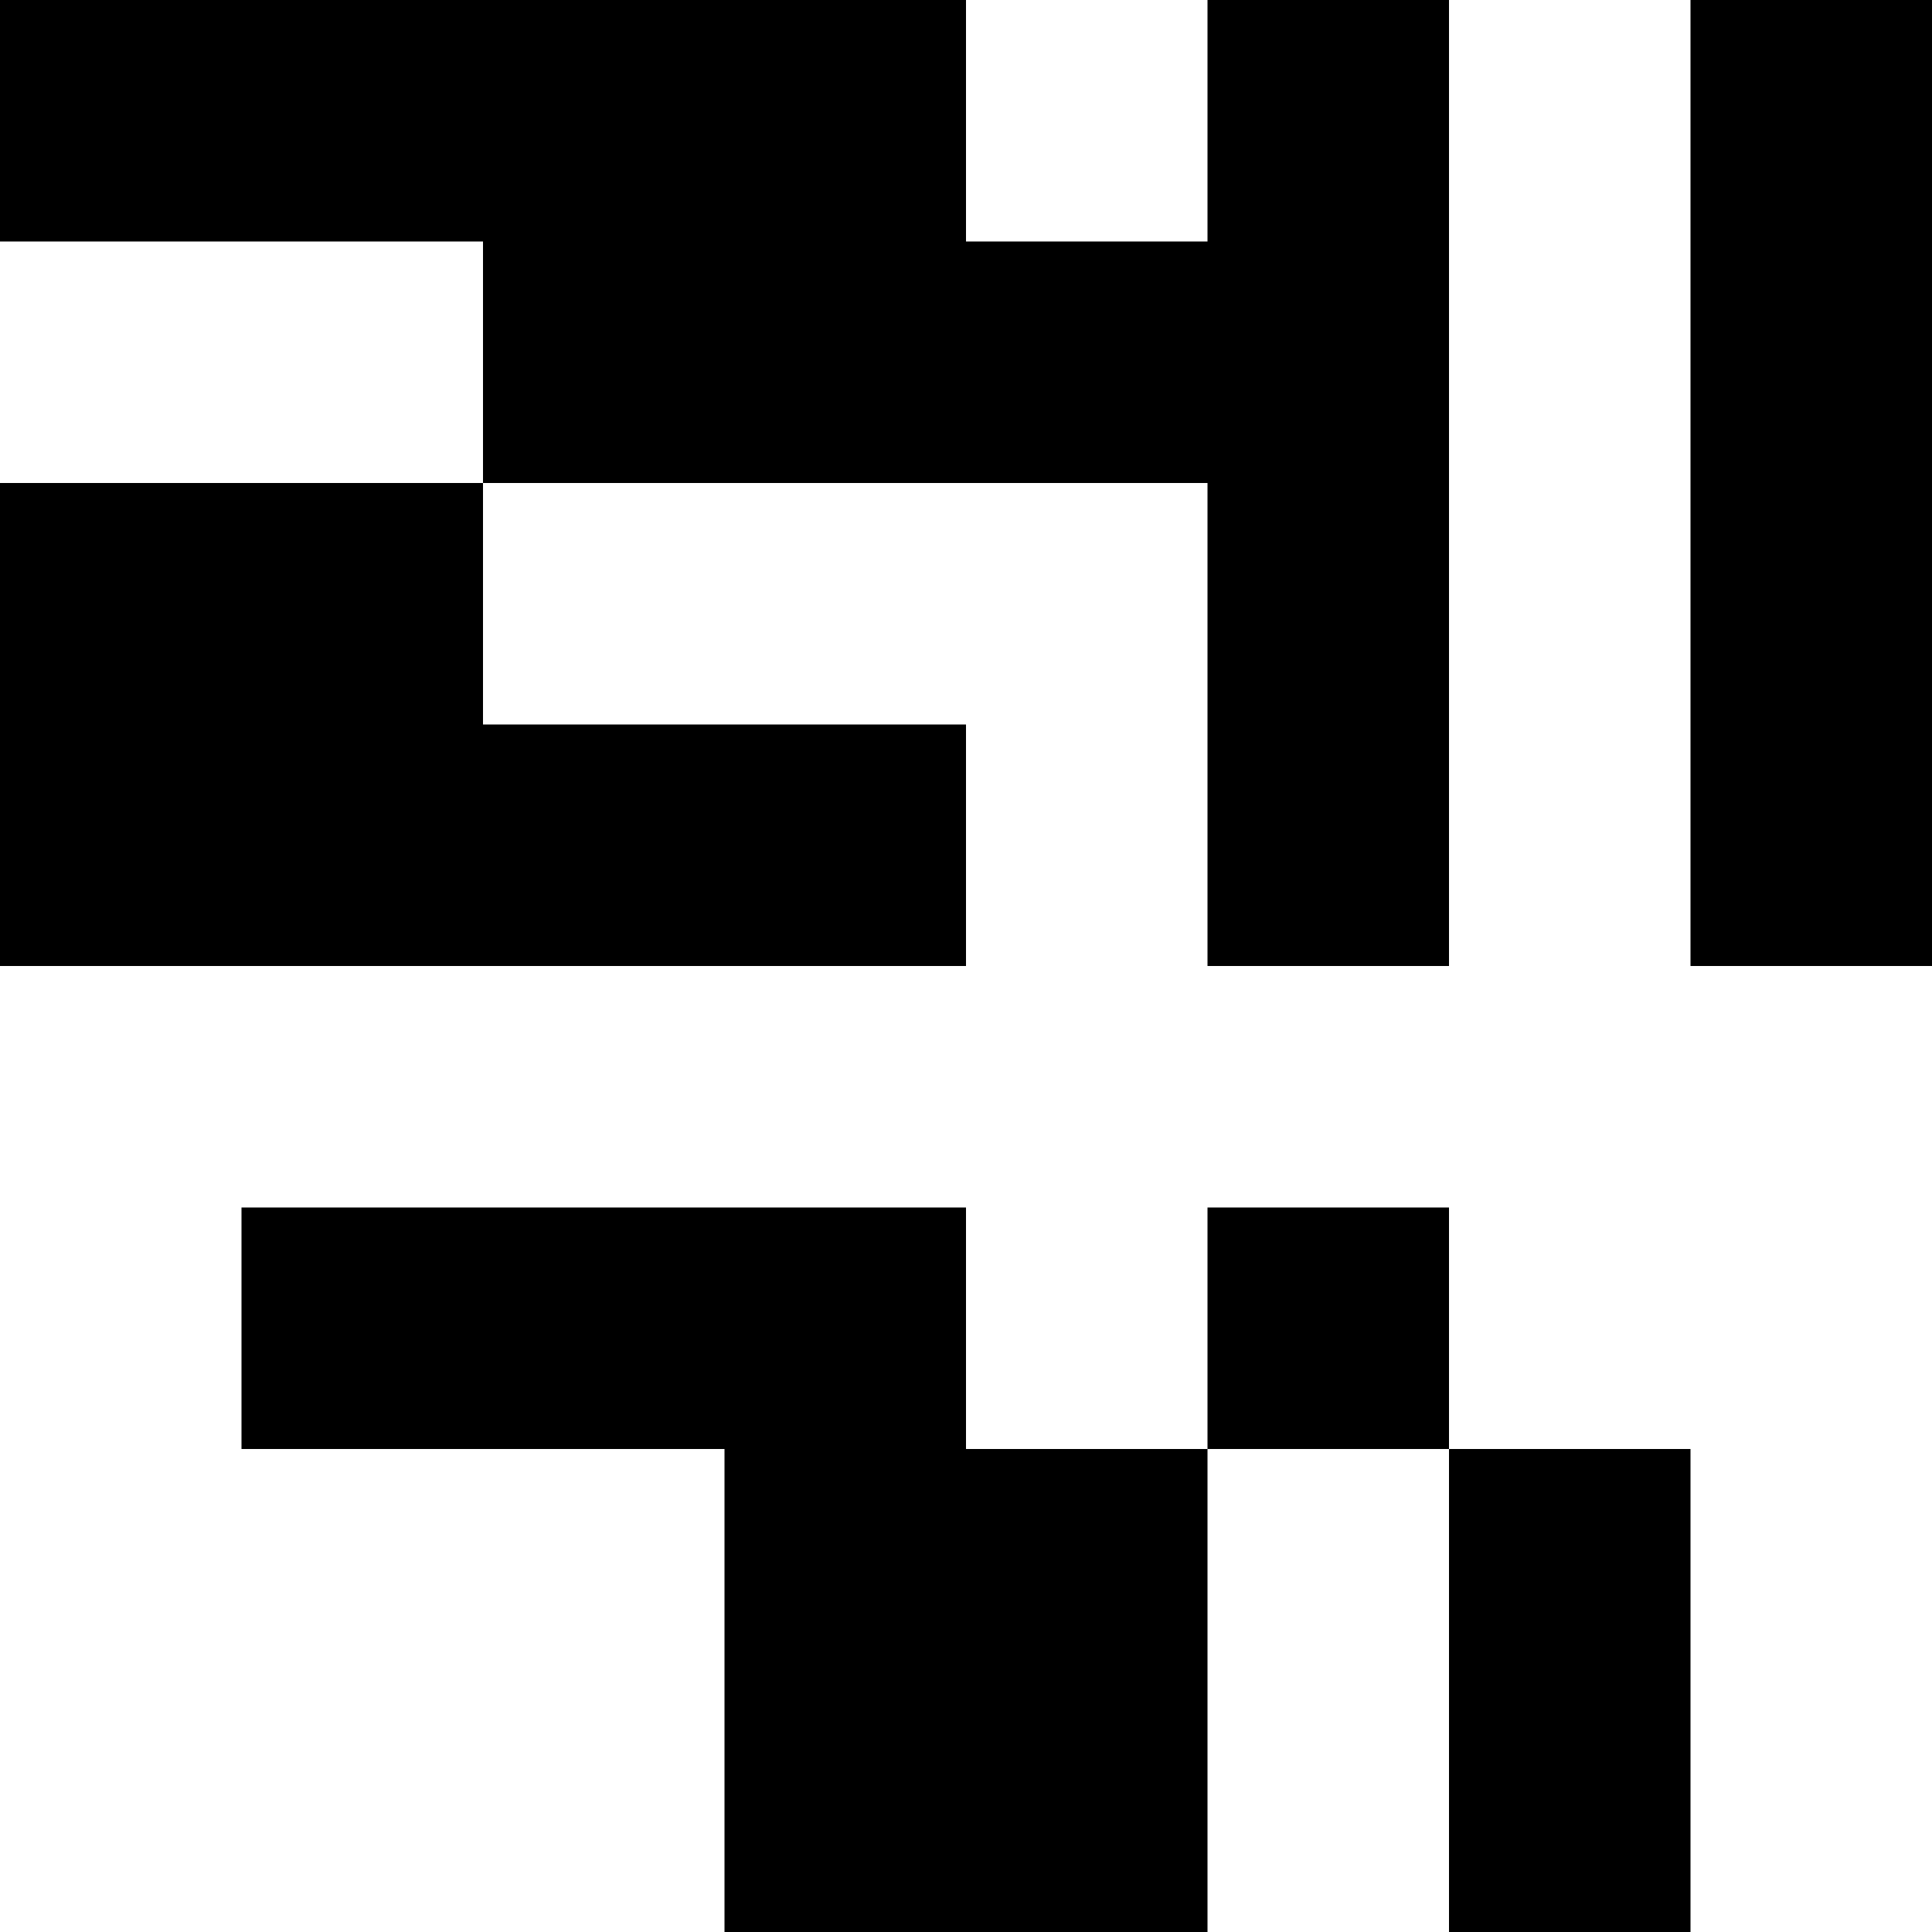
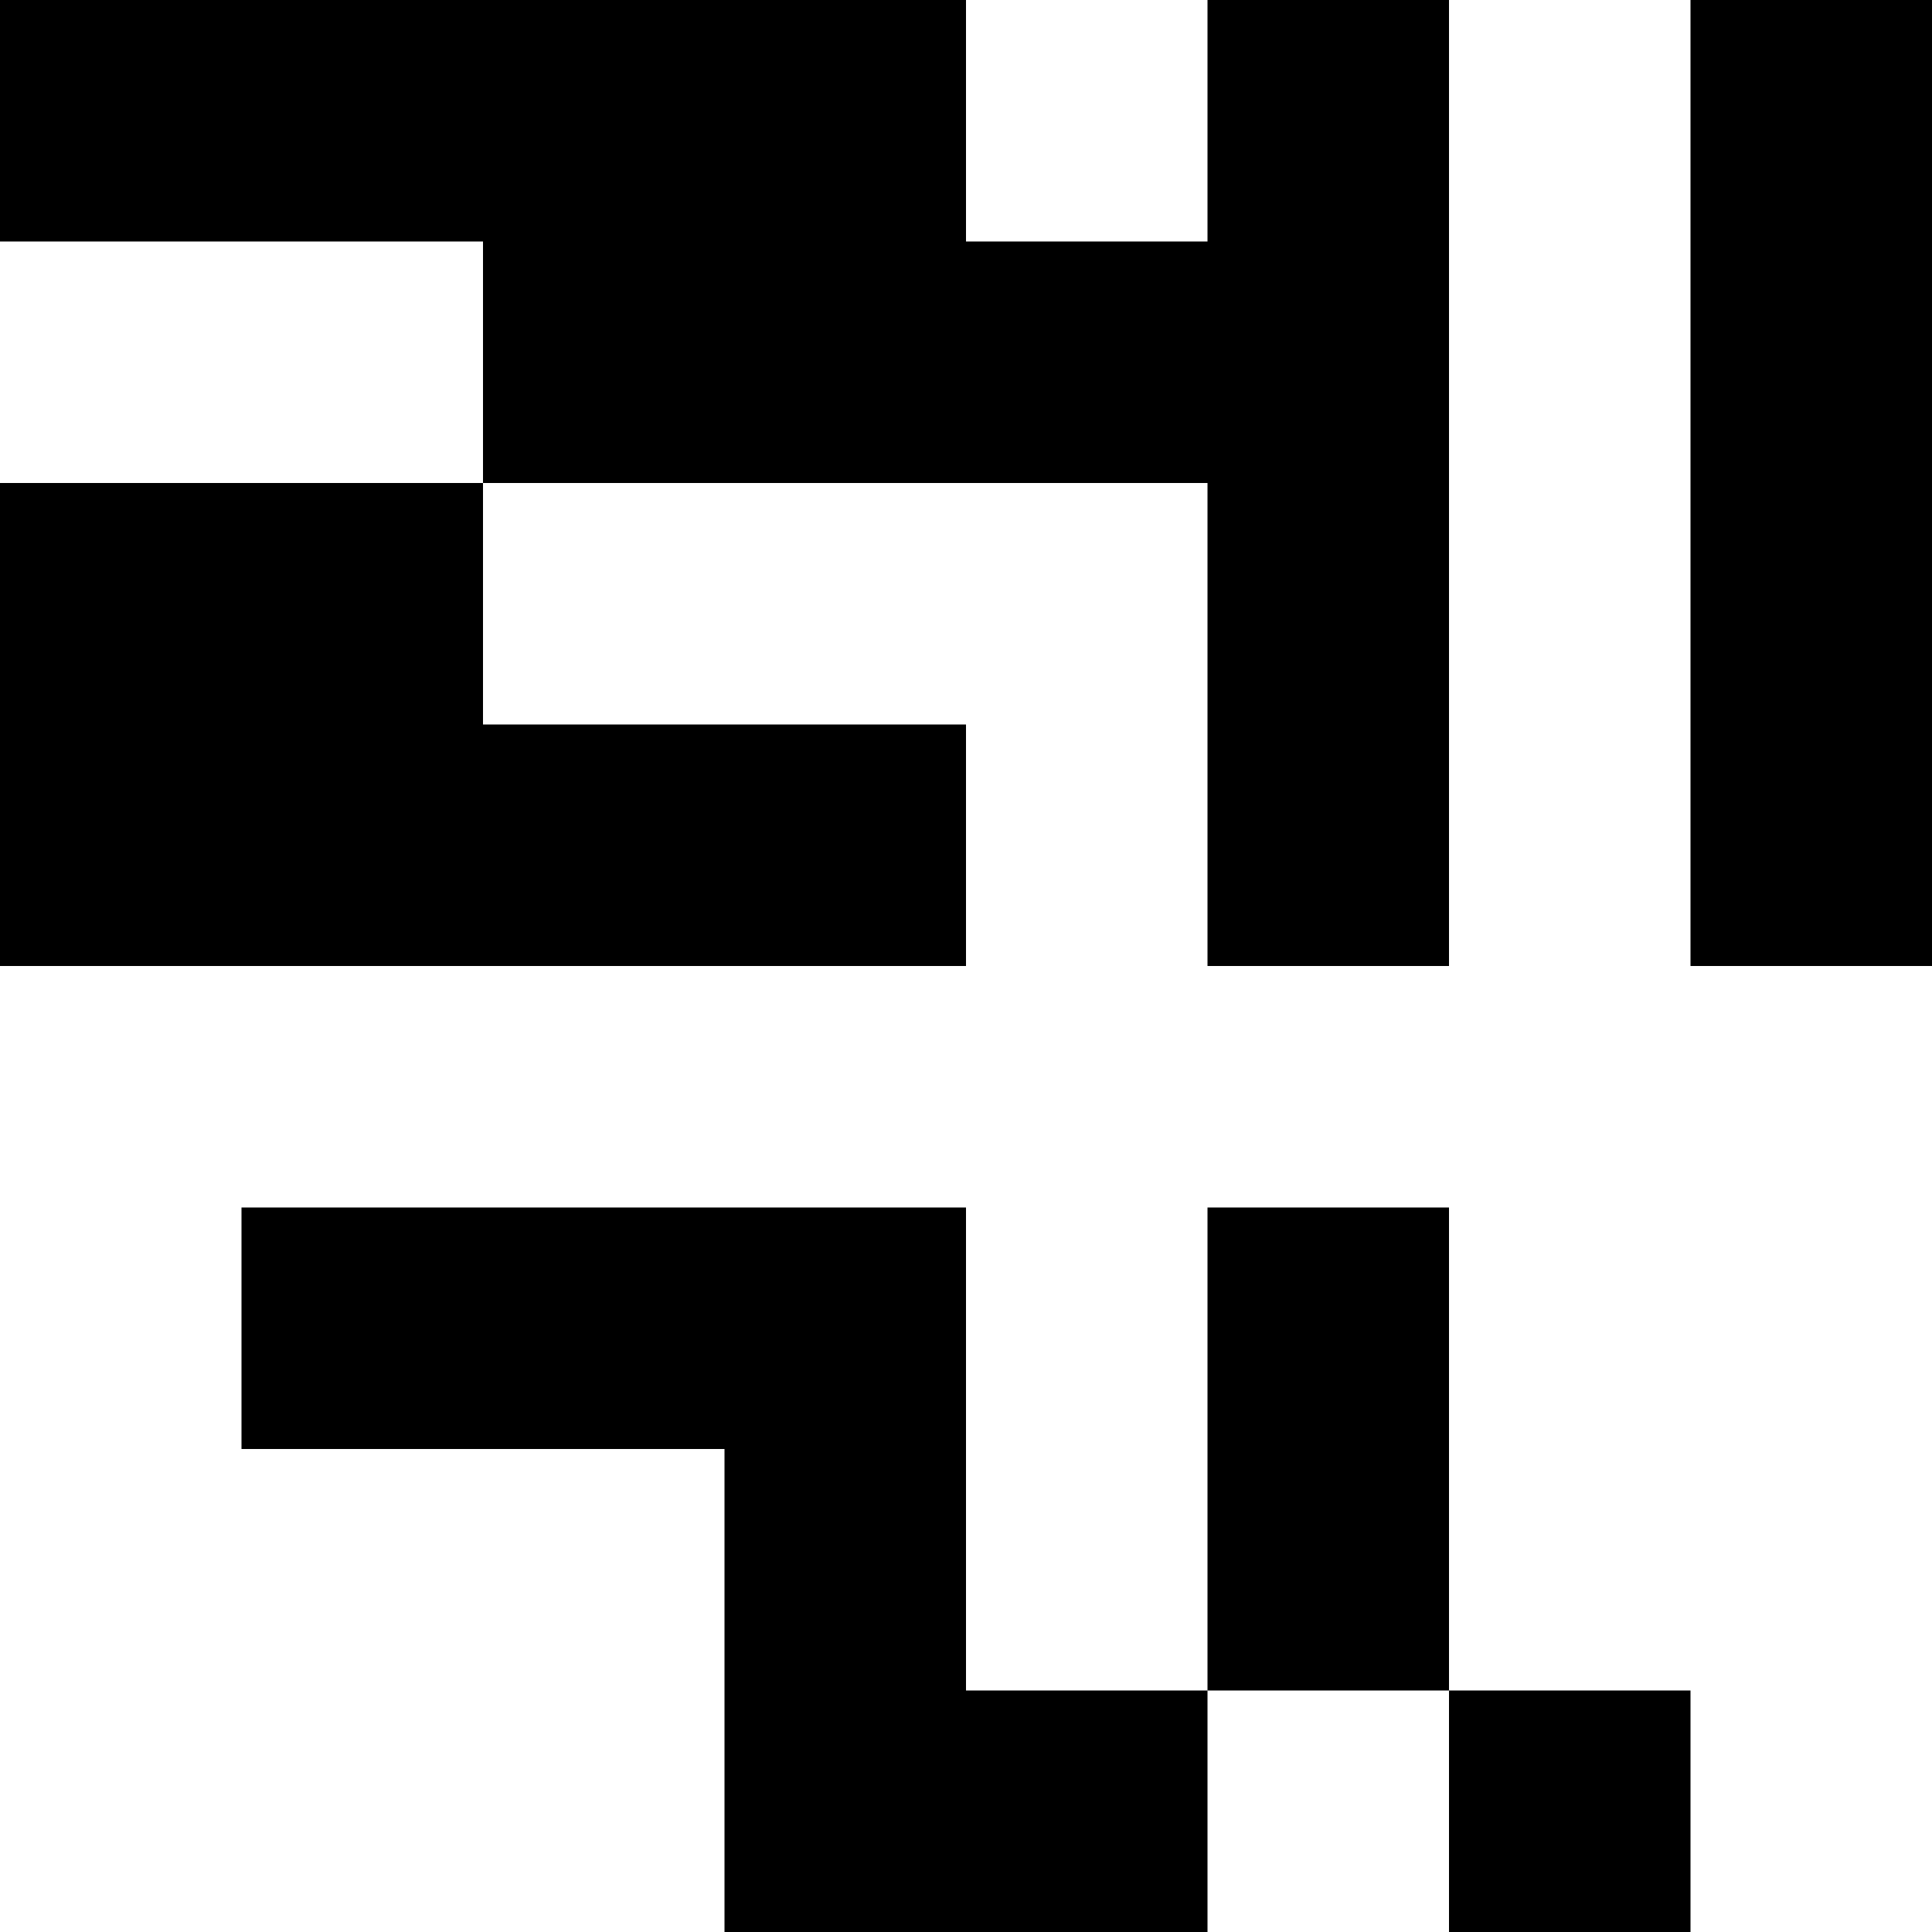
<svg xmlns="http://www.w3.org/2000/svg" viewBox="0 0 8 8">
-   <path d="M0 0h1v1H0zM1 0h1v1H1zM2 0h1v1H2zM3 0h1v1H3zM2 1h1v1H2zM3 1h1v1H3zM0 2h1v1H0zM1 2h1v1H1zM0 3h1v1H0zM1 3h1v1H1zM2 3h1v1H2zM3 3h1v1H3zM5 0h1v1H5zM7 0h1v1H7zM4 1h1v1H4zM5 1h1v1H5zM7 1h1v1H7zM5 2h1v1H5zM7 2h1v1H7zM5 3h1v1H5zM7 3h1v1H7zM1 5h1v1H1zM2 5h1v1H2zM3 5h1v1H3zM5 5h1v1H5zM3 6h1v1H3zM4 6h1v1H4zM6 6h1v1H6zM3 7h1v1H3zM4 7h1v1H4zM6 7h1v1H6z" />
+   <path d="M0 0h1v1H0zM1 0h1v1H1zM2 0h1v1H2zM3 0h1v1H3zM2 1h1v1H2zM3 1h1v1H3zM0 2h1v1H0zM1 2h1v1H1zM0 3h1v1H0zM1 3h1v1H1zM2 3h1v1H2zM3 3h1v1H3zM5 0h1v1H5zM7 0h1v1H7zM4 1h1v1H4zM5 1h1v1H5zM7 1h1v1H7zM5 2h1v1H5zM7 2h1v1H7zM5 3h1v1H5zM7 3h1v1H7zM1 5h1v1H1zM2 5h1v1H2zM3 5h1v1H3zM5 5h1v1H5zM3 6h1v1H3zM5 6h1v1H5zM3 7h1v1H3zM4 7h1v1H4zM6 7h1v1H6z" />
</svg>
